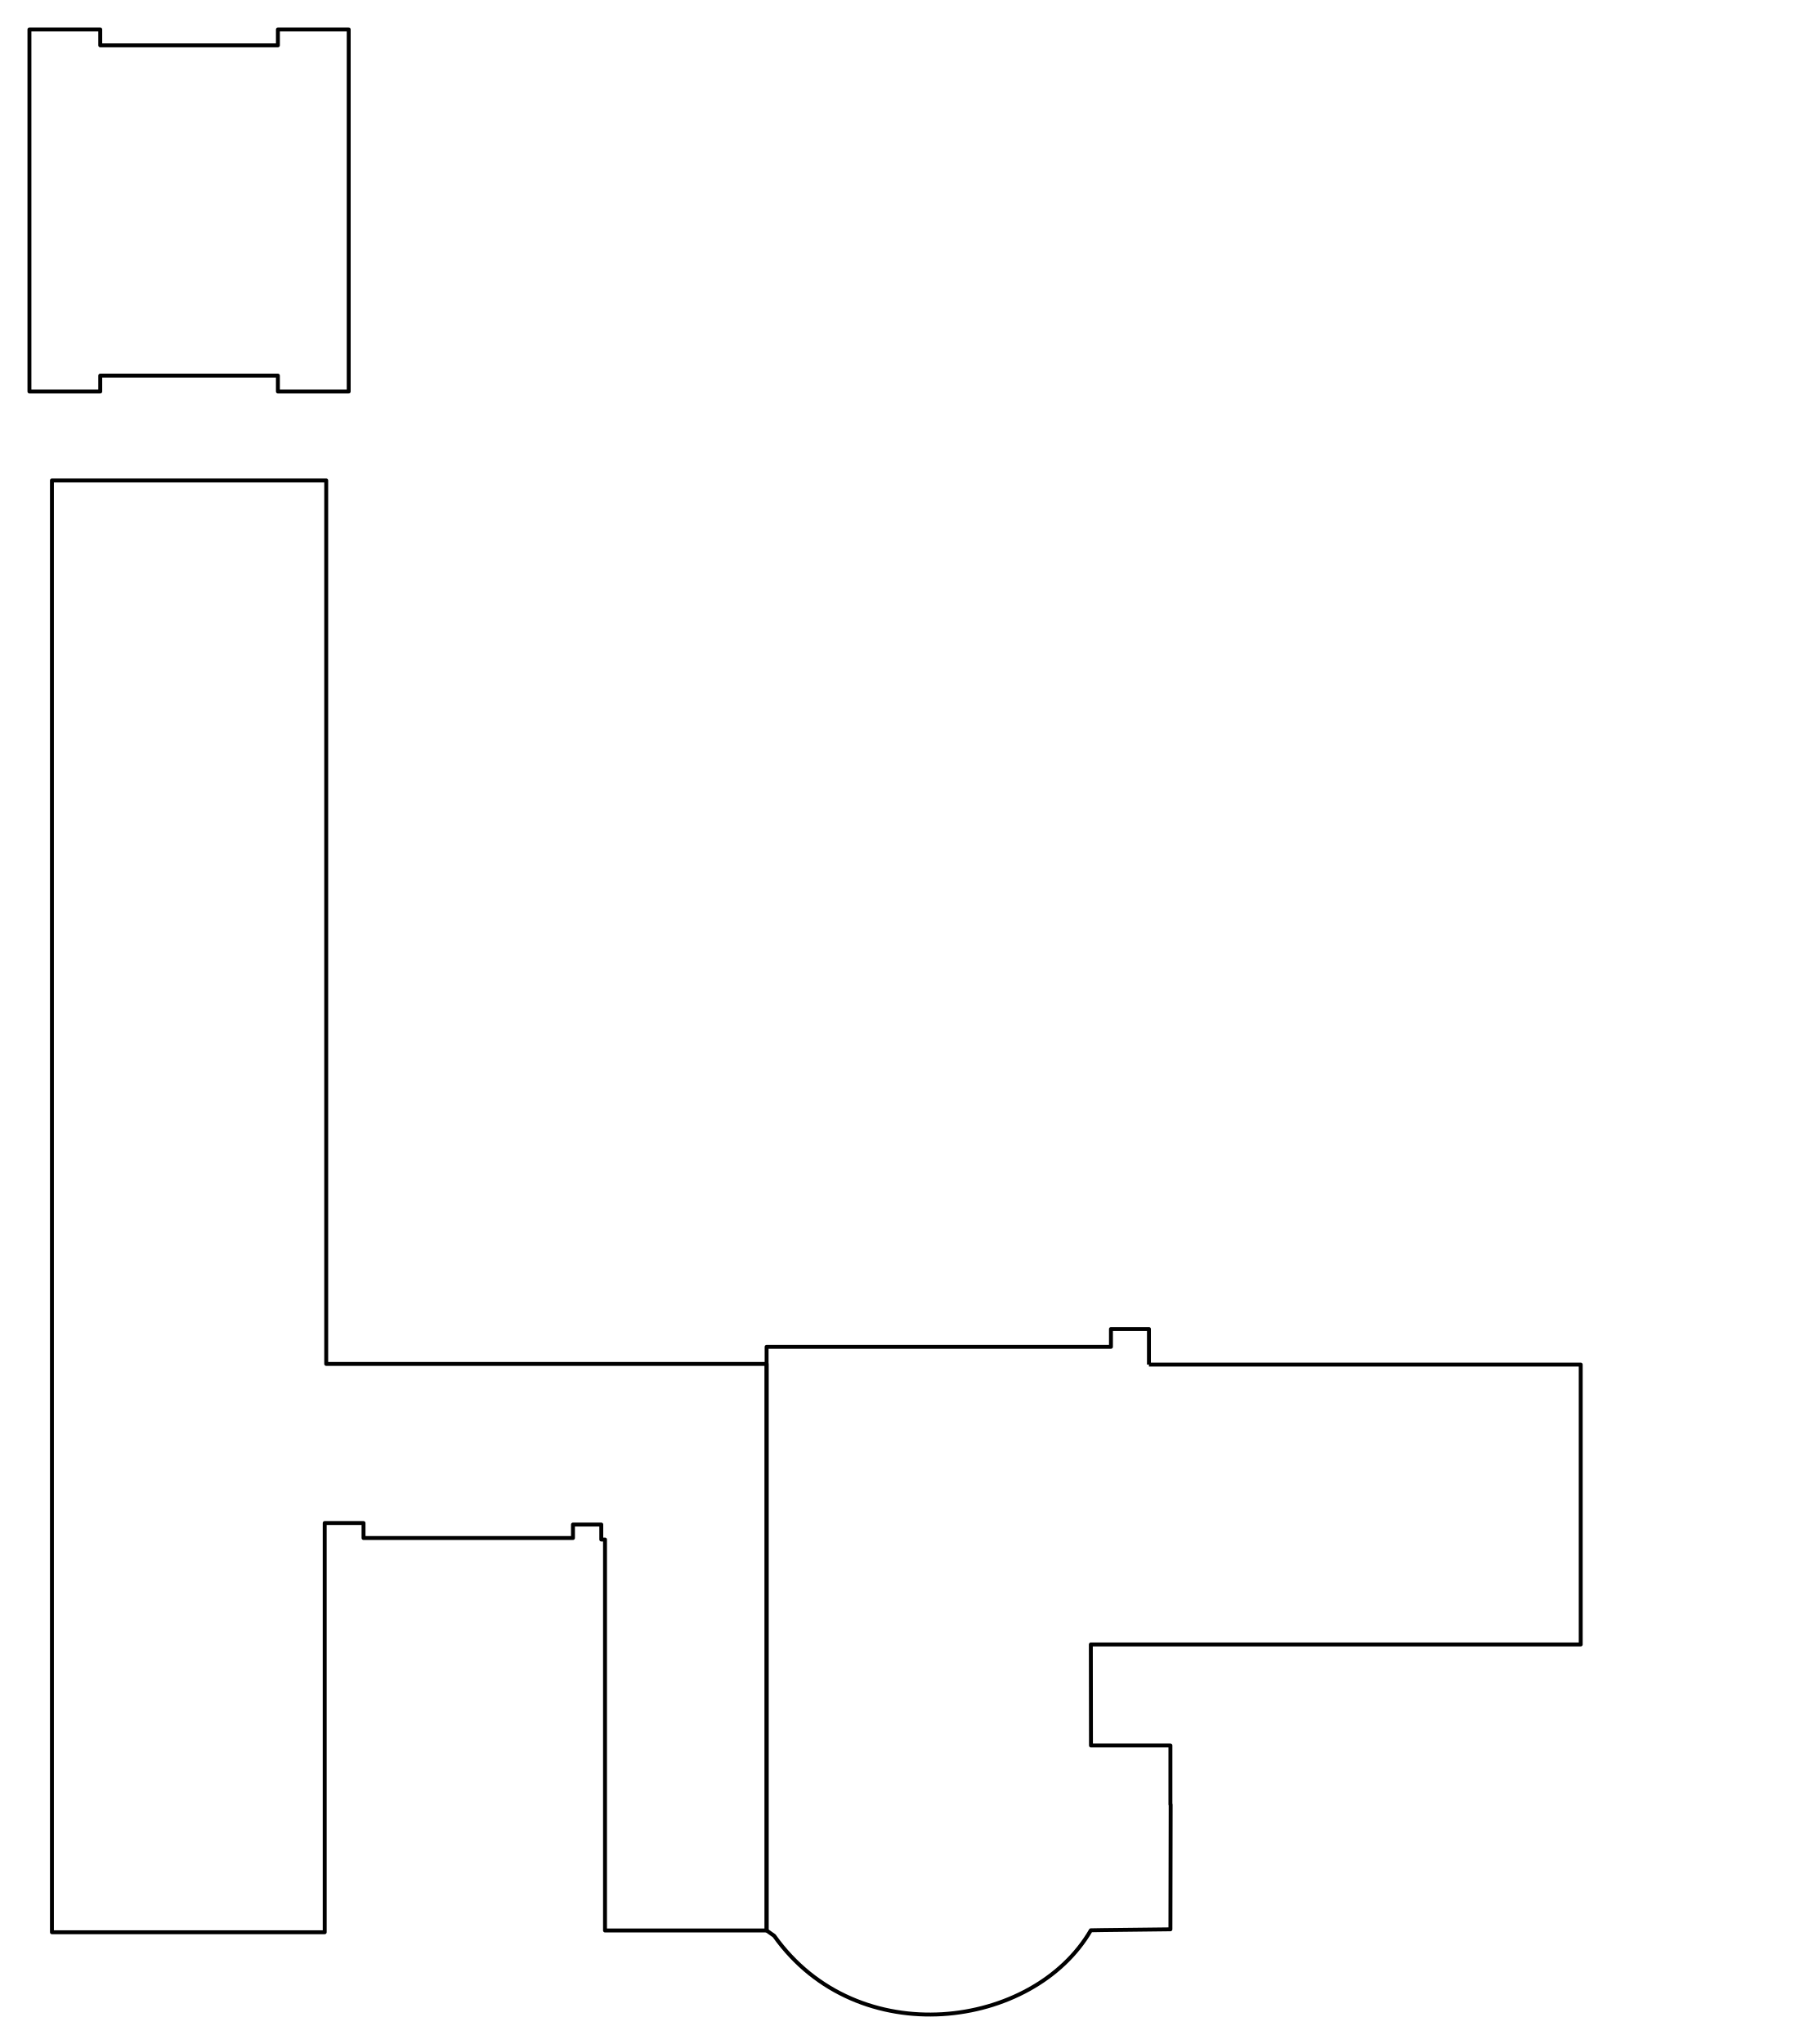
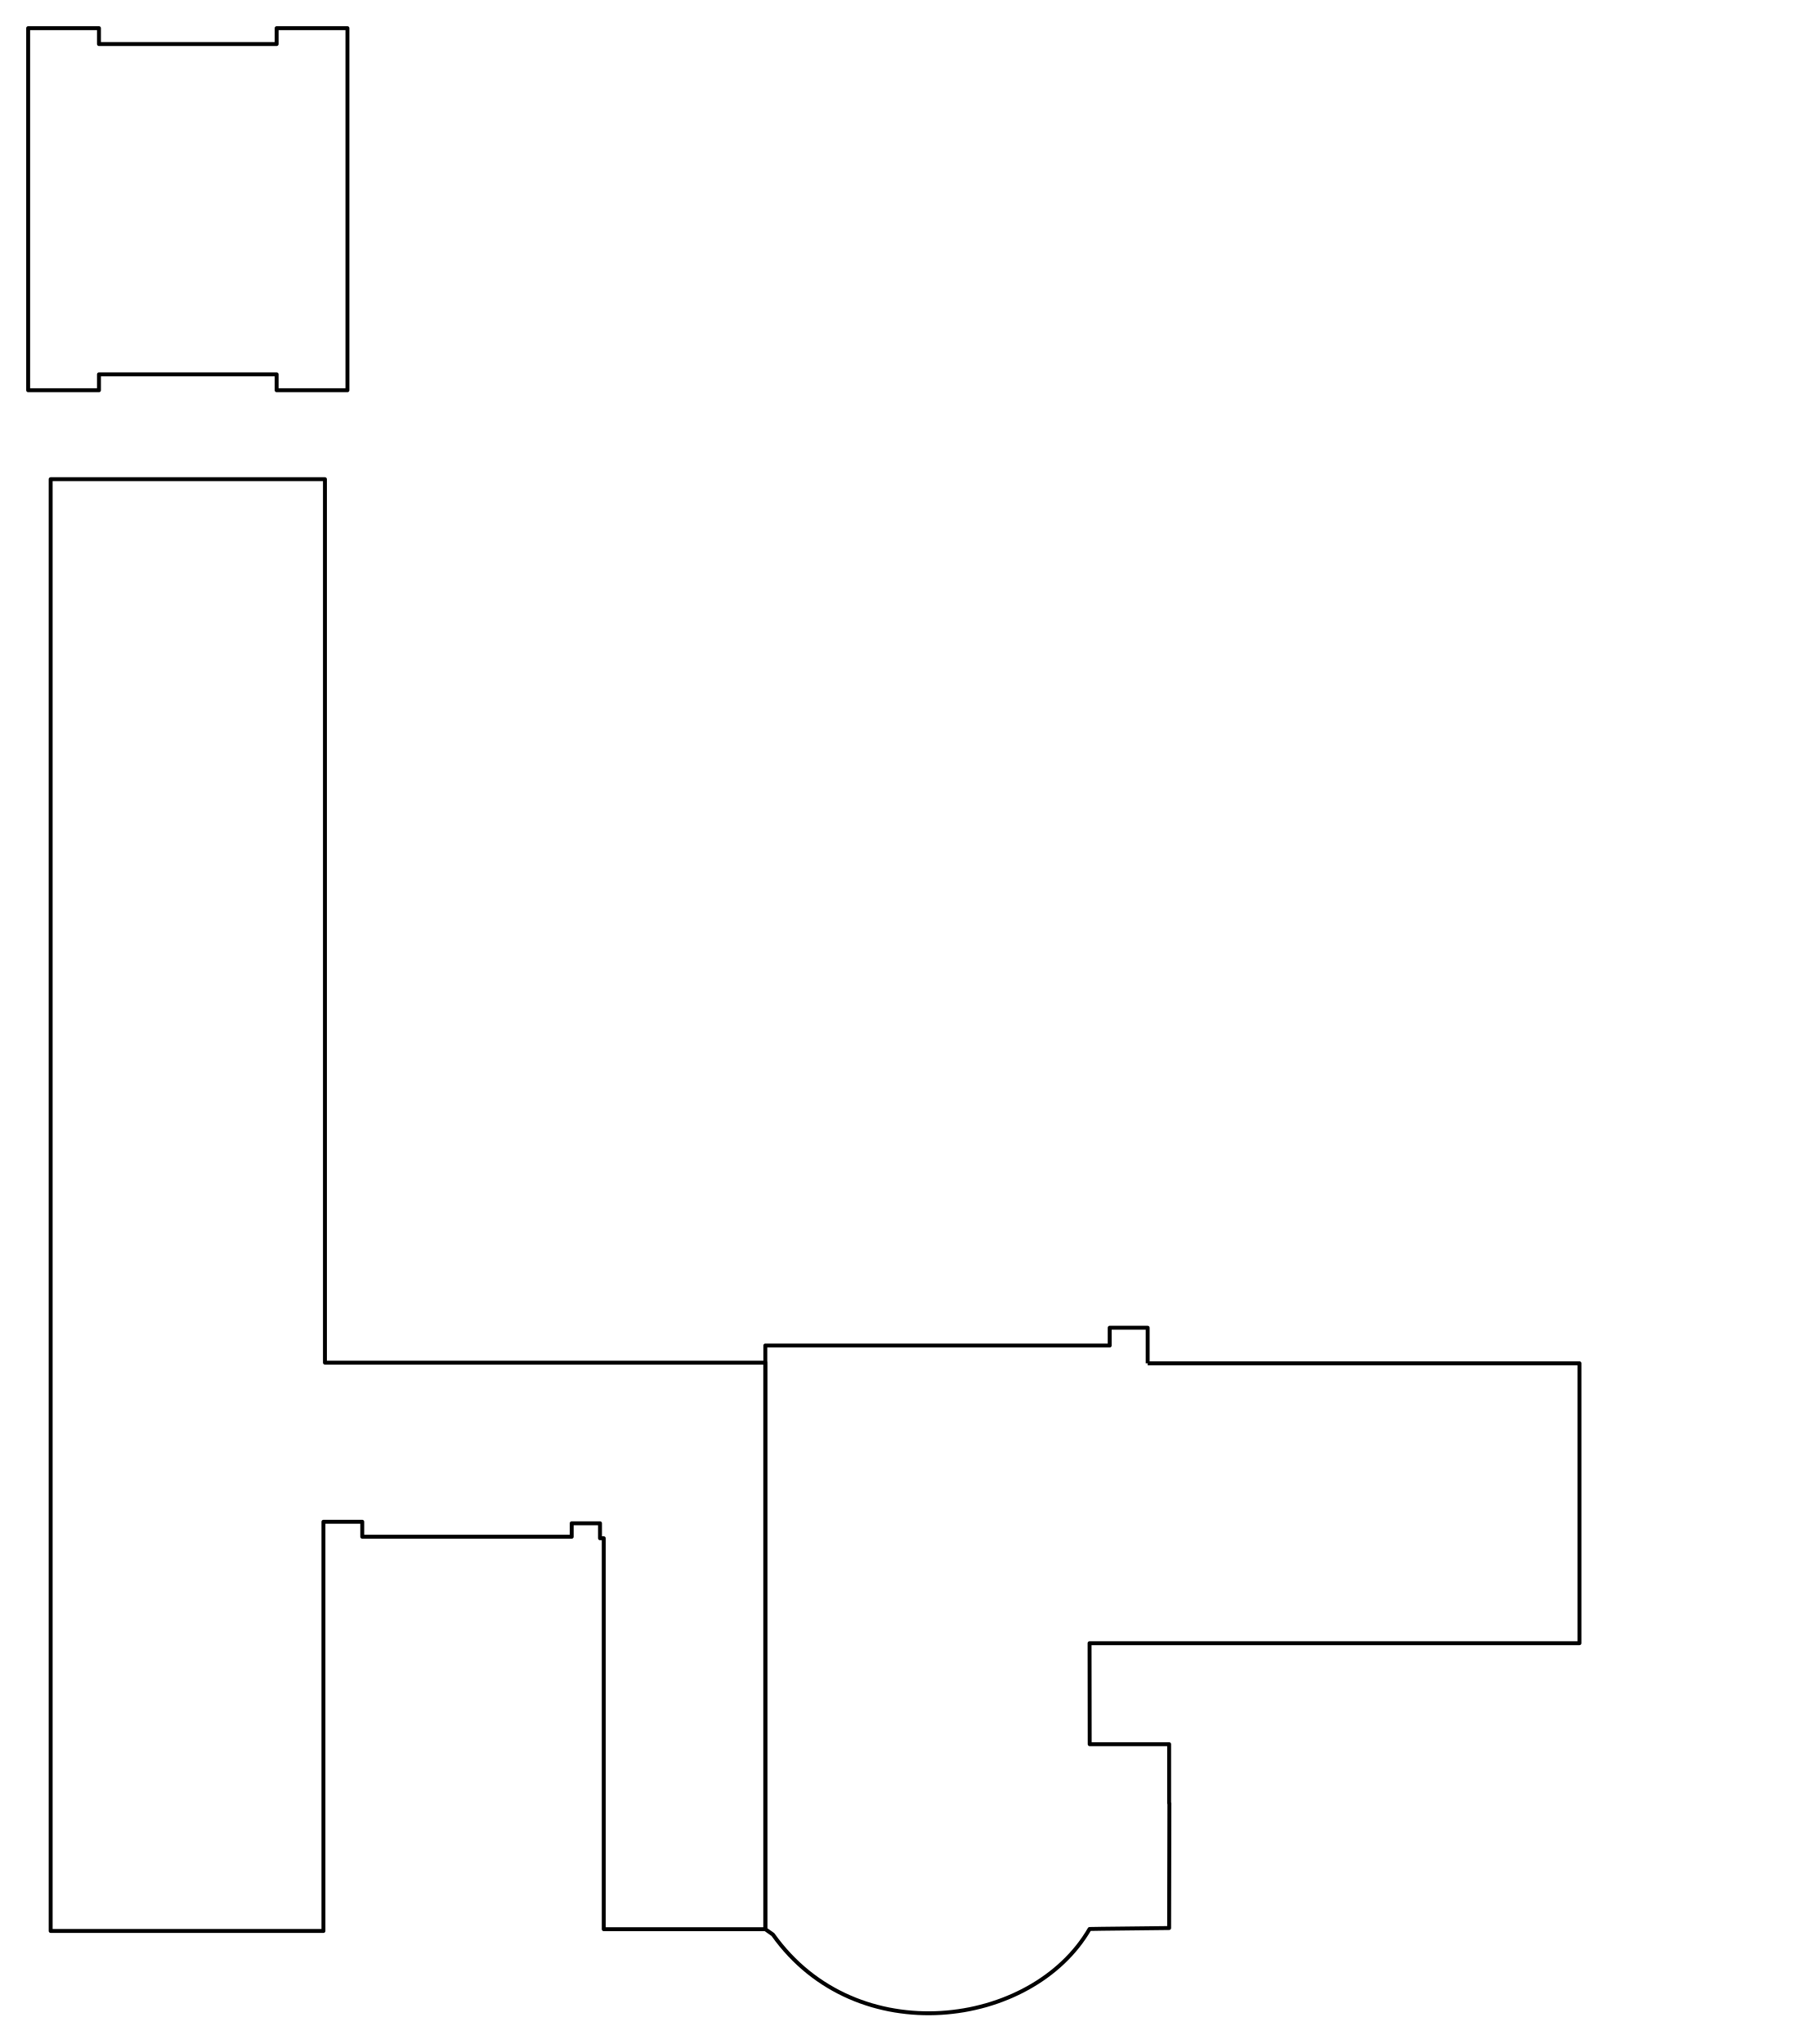
<svg xmlns="http://www.w3.org/2000/svg" width="182.107mm" height="206.32mm" viewBox="0 0 182.107 206.32" version="1.1" id="svg1">
  <defs id="defs1" />
  <g id="layer1" transform="translate(0.1285,0.1285)">
-     <g id="g1" transform="translate(-23.8125,-45.24375)">
+     <g id="g1" transform="translate(-23.941,-45.37225)">
      <path id="rect55" style="display:inline;fill:none;fill-rule:evenodd;stroke:#000000;stroke-width:0.396;stroke-linecap:square;stroke-linejoin:round;stroke-dasharray:none" d="m 26.656,48.088 v 34.942 1.604 h 7.149 v -1.604 h 17.937 v 1.604 h 7.149 V 83.03 49.691 48.088 H 51.743 V 49.691 H 33.805 v -1.604 z" />
      <path id="rect38" style="font-variation-settings:'opsz' 27.5;display:inline;fill:none;fill-rule:evenodd;stroke:#000000;stroke-width:0.396;stroke-linejoin:round;stroke-dasharray:none;stroke-dashoffset:0;stroke-opacity:1" d="m 28.928,93.613 v 90.168 15.069 41.304 h 27.54 v -41.304 h 3.919 v 0.152 1.358 h 21.147 v -1.358 h 2.858 v 1.511 h 0.377 v 39.462 H 101.083 V 200.513 182.788 H 84.393 60.388 56.62 V 93.613 Z" />
      <path id="rect34" style="font-variation-settings:'opsz' 27.5;display:inline;fill:none;fill-rule:evenodd;stroke:#000000;stroke-width:0.396;stroke-linejoin:round;stroke-dasharray:none;stroke-dashoffset:0;stroke-opacity:1" d="m 139.686,182.854 v -3.589 l -3.835,-1e-5 v 1.795 h -34.768 v 30.047 l -5e-5,28.868 0.766,0.541 c 8.43,11.865 26.201,9.411 31.972,-0.561 l 1.245,-0.021 6.788,-0.076 0.025,-12.594 h -0.025 v -5.961 h -8.021 l -0.013,-10.197 h 5.865 43.595 v -28.252 h -43.595" />
    </g>
  </g>
</svg>
